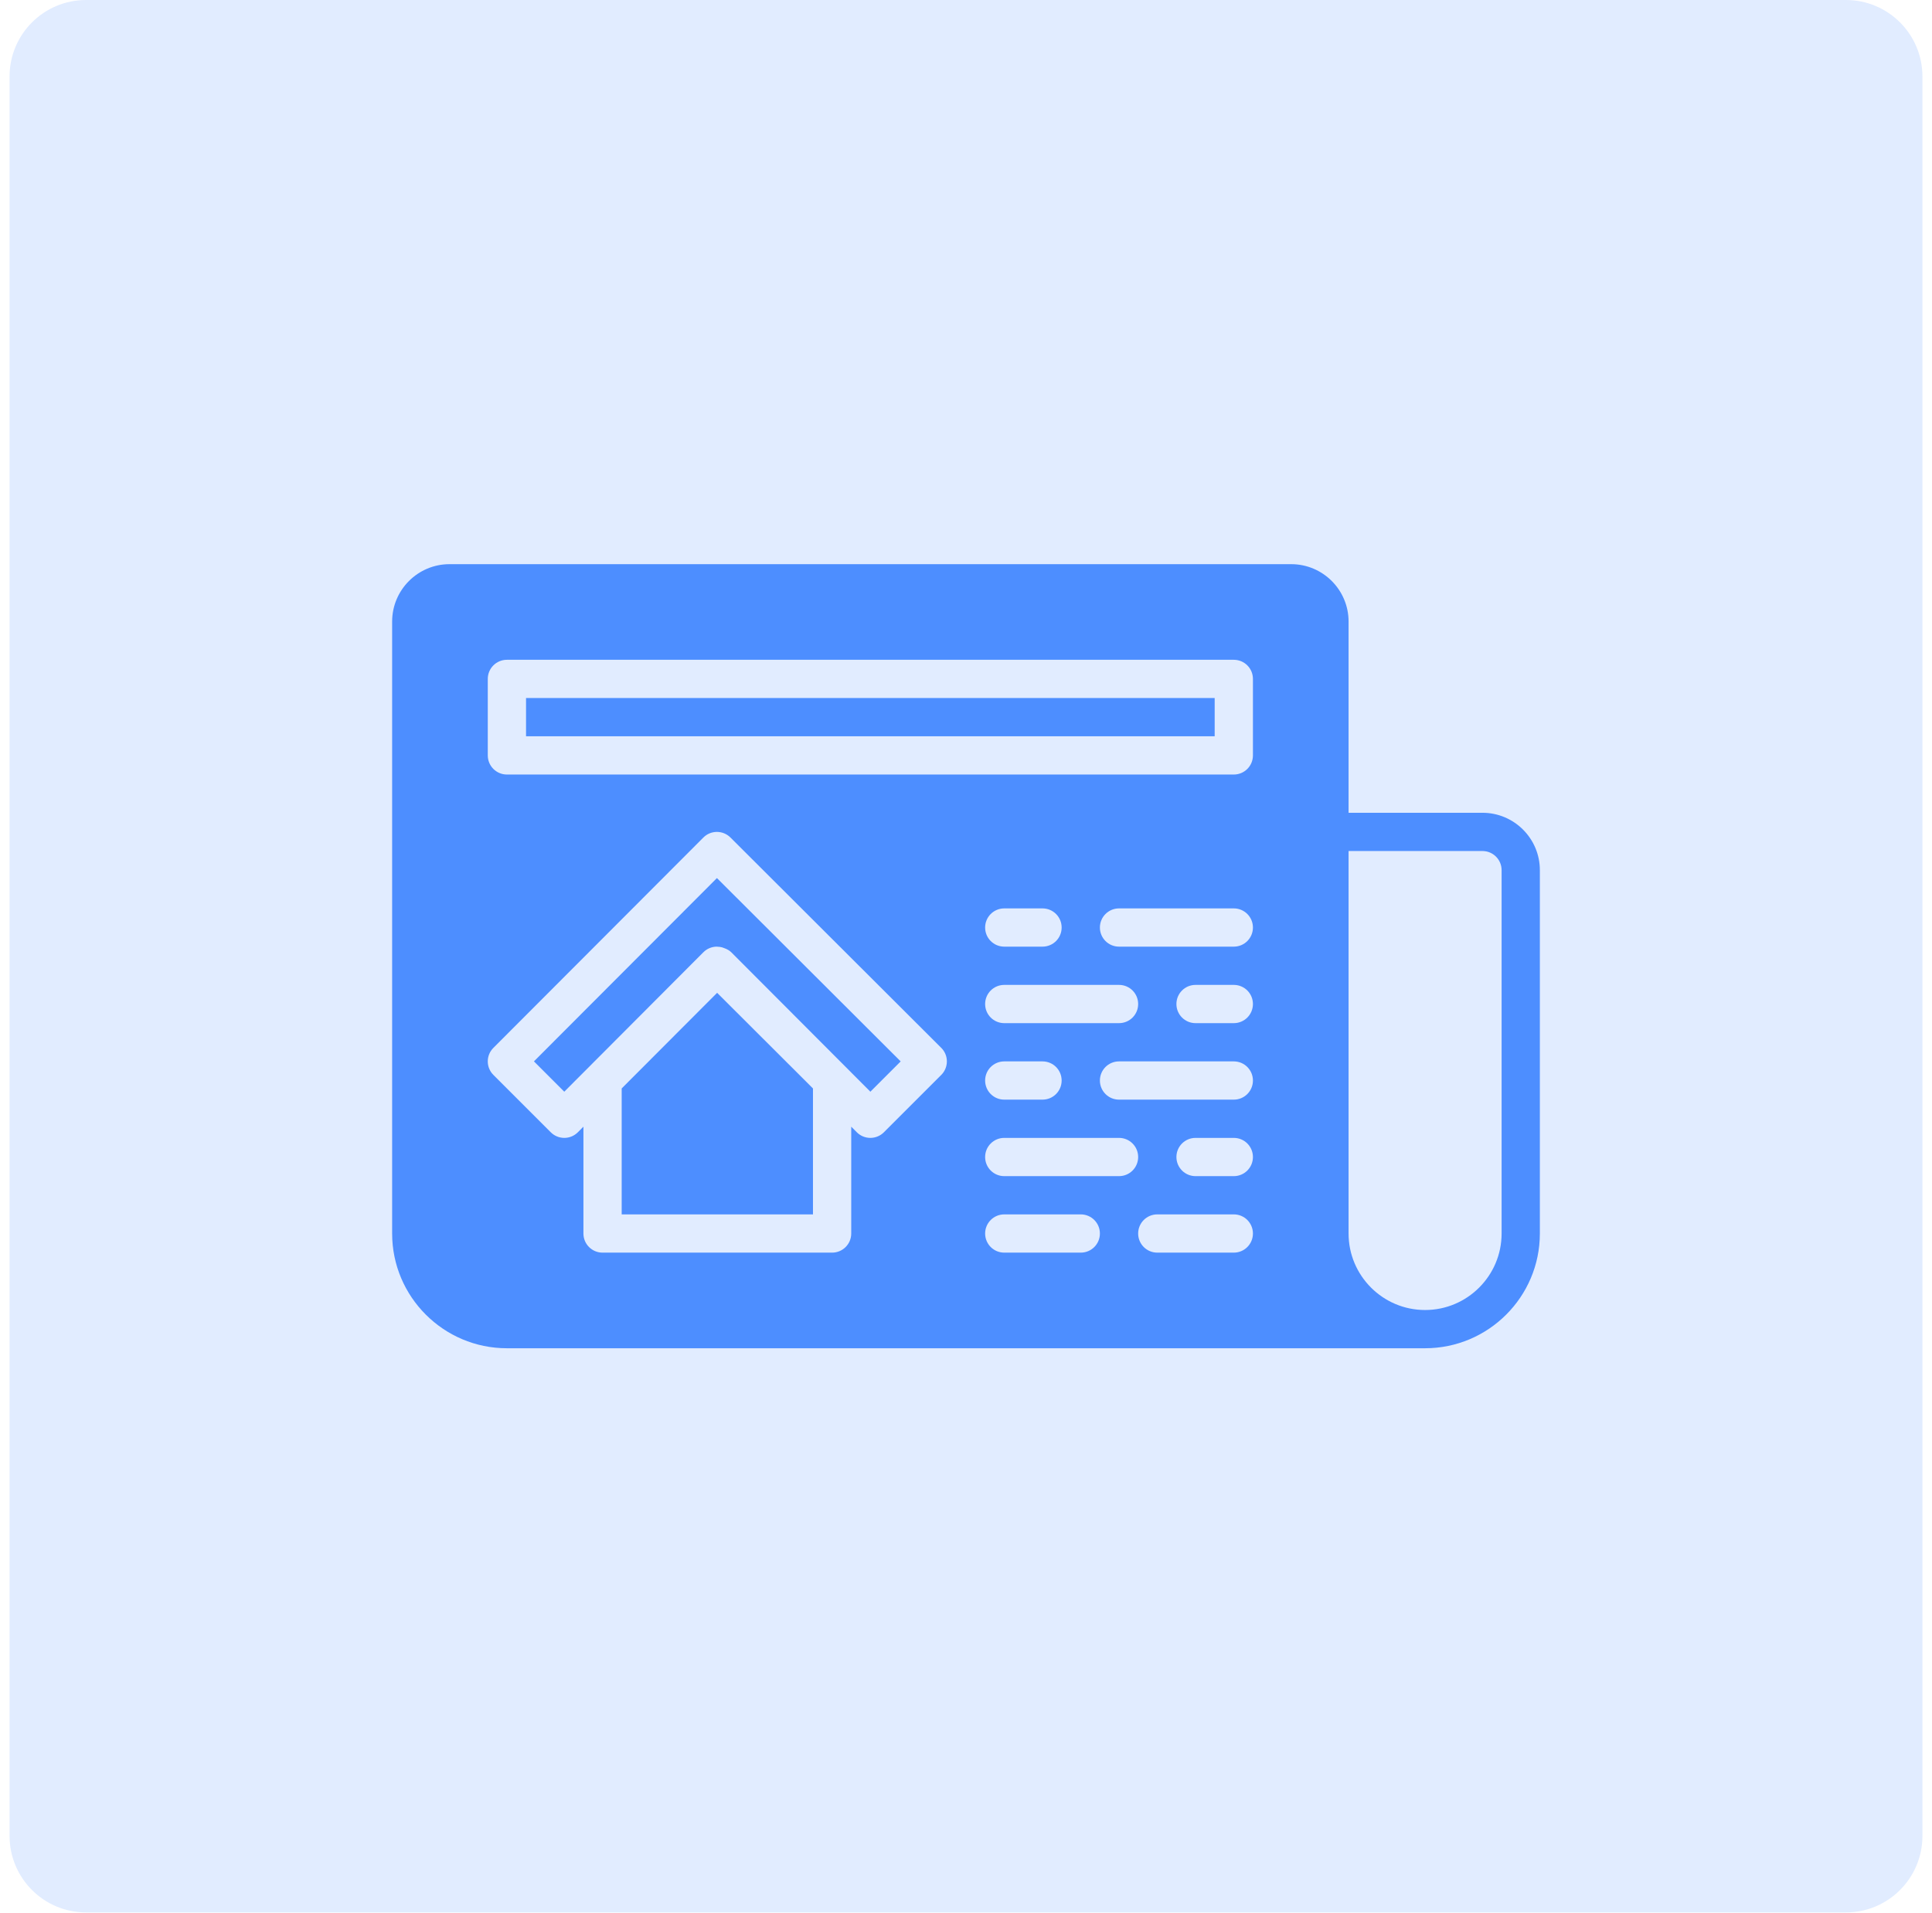
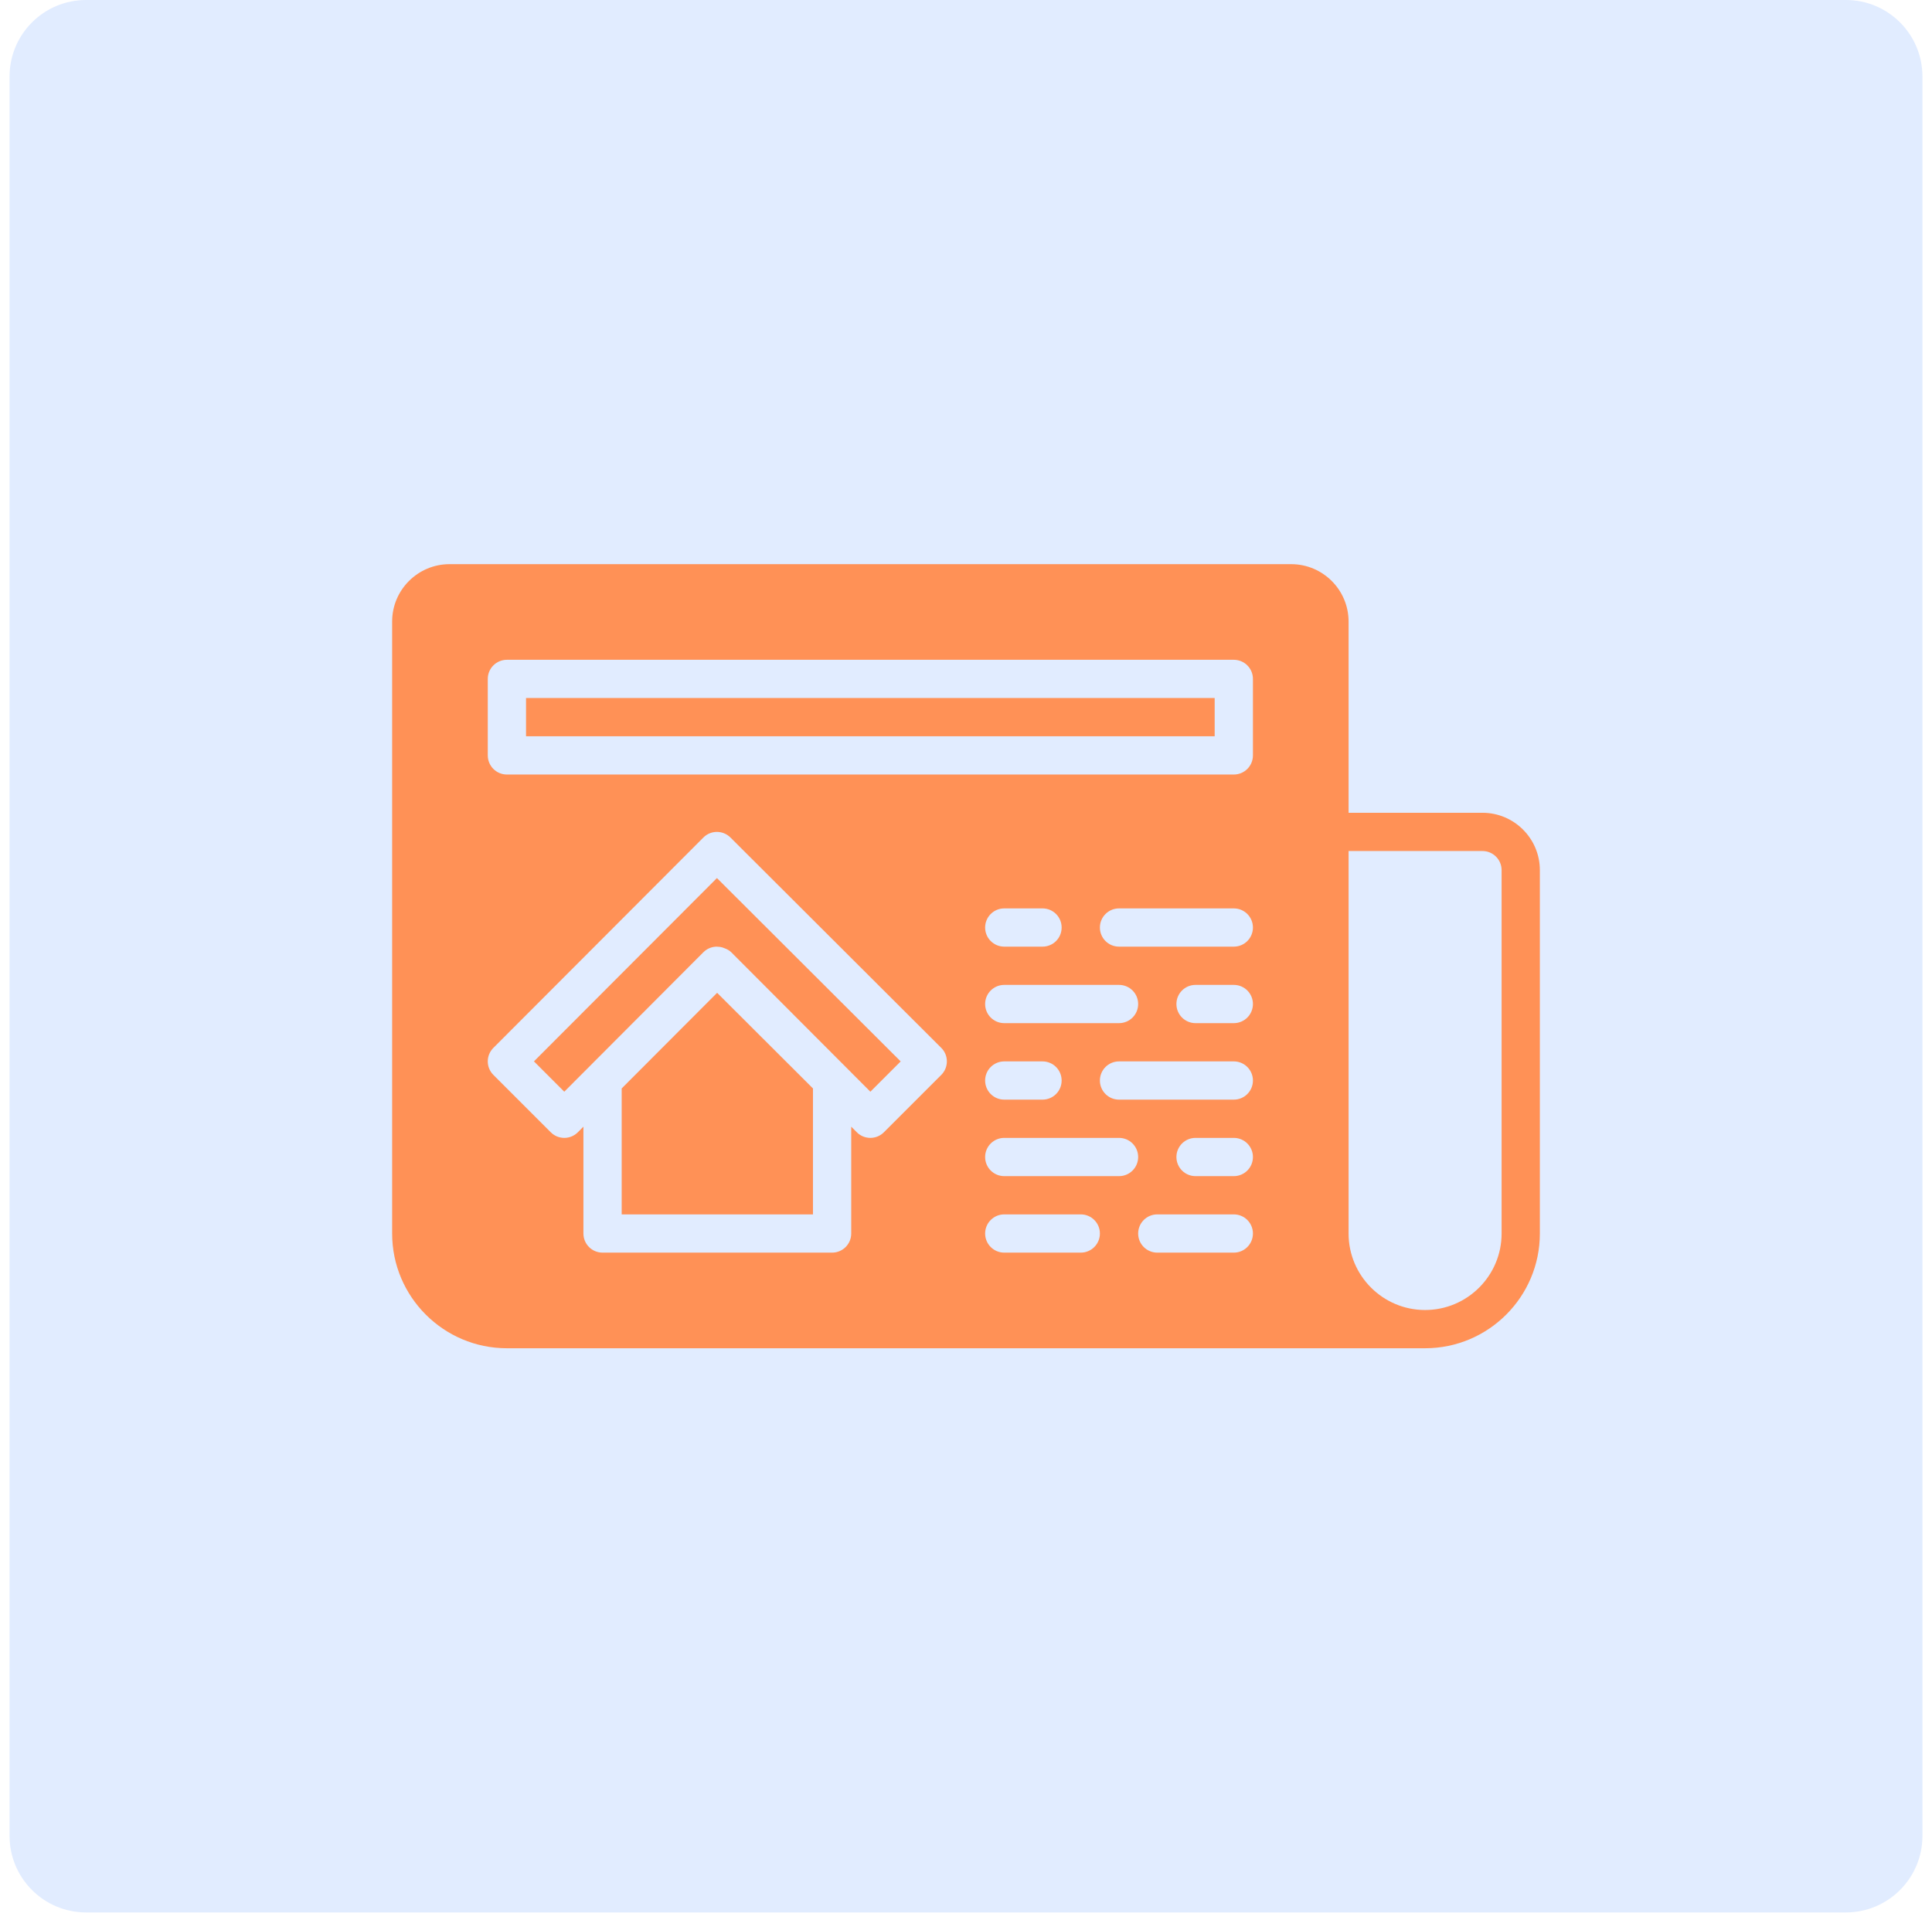
<svg xmlns="http://www.w3.org/2000/svg" width="101" height="100" viewBox="0 0 101 100" fill="none">
  <rect x="0.5" width="100" height="100" rx="4" fill="#E1ECFF" />
-   <path fill-rule="evenodd" clip-rule="evenodd" d="M78.5 64.5C78.5 66.706 76.706 68.5 74.5 68.5C72.294 68.5 70.5 66.706 70.5 64.5V44.5H77.5C78.052 44.5 78.5 44.948 78.5 45.5V64.5ZM65.5 39.5C65.5 40.053 65.053 40.5 64.5 40.5H26.5C25.947 40.5 25.5 40.053 25.5 39.5V35.5C25.5 34.947 25.947 34.5 26.5 34.5H64.5C65.053 34.5 65.5 34.947 65.5 35.5V39.5ZM64.5 49.5H58.5C57.947 49.5 57.5 49.053 57.5 48.5C57.5 47.947 57.947 47.5 58.5 47.5H64.5C65.053 47.5 65.5 47.947 65.5 48.5C65.5 49.053 65.053 49.5 64.5 49.5ZM64.5 53.5H62.5C61.947 53.5 61.5 53.053 61.5 52.5C61.5 51.947 61.947 51.5 62.5 51.5H64.5C65.053 51.5 65.5 51.947 65.5 52.5C65.5 53.053 65.053 53.5 64.5 53.5ZM64.5 57.5H58.5C57.947 57.5 57.5 57.053 57.5 56.5C57.5 55.947 57.947 55.5 58.5 55.5H64.5C65.053 55.5 65.5 55.947 65.5 56.5C65.5 57.053 65.053 57.5 64.5 57.5ZM64.5 61.5H62.5C61.947 61.5 61.5 61.053 61.5 60.5C61.5 59.947 61.947 59.5 62.5 59.5H64.5C65.053 59.5 65.5 59.947 65.5 60.5C65.5 61.053 65.053 61.5 64.5 61.5ZM64.5 65.5H60.5C59.947 65.5 59.5 65.053 59.5 64.5C59.5 63.947 59.947 63.5 60.5 63.5H64.5C65.053 63.5 65.5 63.947 65.5 64.5C65.5 65.053 65.053 65.5 64.5 65.5ZM52.5 55.5H54.5C55.053 55.5 55.5 55.947 55.5 56.5C55.5 57.053 55.053 57.5 54.5 57.5H52.5C51.947 57.5 51.5 57.053 51.5 56.5C51.5 55.947 51.947 55.5 52.5 55.5ZM51.5 48.5C51.5 47.947 51.947 47.5 52.5 47.5H54.5C55.053 47.5 55.5 47.947 55.5 48.5C55.5 49.053 55.053 49.5 54.5 49.5H52.5C51.947 49.5 51.5 49.053 51.5 48.5ZM52.5 51.5H58.5C59.053 51.5 59.5 51.947 59.5 52.5C59.5 53.053 59.053 53.5 58.5 53.5H52.5C51.947 53.5 51.5 53.053 51.5 52.5C51.5 51.947 51.947 51.5 52.5 51.5ZM58.5 61.5H52.5C51.947 61.5 51.5 61.053 51.5 60.5C51.5 59.947 51.947 59.5 52.5 59.5H58.5C59.053 59.5 59.5 59.947 59.5 60.5C59.5 61.053 59.053 61.5 58.5 61.5ZM56.5 65.5H52.5C51.947 65.5 51.5 65.053 51.5 64.5C51.5 63.947 51.947 63.5 52.5 63.5H56.5C57.053 63.5 57.5 63.947 57.5 64.5C57.5 65.053 57.053 65.5 56.5 65.5ZM49.207 56.207L46.207 59.207C46.02 59.395 45.766 59.5 45.5 59.5C45.234 59.5 44.979 59.395 44.792 59.206L44.5 58.913V64.5C44.5 65.053 44.053 65.5 43.5 65.5H31.5C30.947 65.5 30.5 65.053 30.5 64.5V58.913L30.208 59.206C30.021 59.395 29.767 59.5 29.501 59.5H29.5C29.234 59.5 28.98 59.395 28.793 59.207L25.793 56.207C25.402 55.816 25.402 55.185 25.792 54.794L36.771 43.794C36.958 43.605 37.212 43.5 37.478 43.5C37.742 43.5 37.997 43.605 38.185 43.792L49.206 54.792C49.395 54.979 49.5 55.234 49.5 55.499C49.5 55.765 49.395 56.02 49.207 56.207ZM77.5 42.5H70.5V32.5C70.5 30.846 69.154 29.5 67.5 29.5H23.5C21.846 29.5 20.5 30.846 20.5 32.5V64.5C20.5 67.809 23.191 70.5 26.5 70.5H74.5C77.809 70.5 80.5 67.809 80.5 64.5V45.5C80.5 43.846 79.154 42.5 77.5 42.5Z" fill="#4D8EFF" />
-   <path fill-rule="evenodd" clip-rule="evenodd" d="M32.5 56.914V63.5H42.5V56.915L37.489 51.914L32.5 56.914Z" fill="#4D8EFF" />
-   <path fill-rule="evenodd" clip-rule="evenodd" d="M27.913 55.499L29.499 57.085L36.77 49.794C36.958 49.605 37.212 49.5 37.477 49.5C37.479 49.5 37.482 49.501 37.484 49.501C37.485 49.501 37.486 49.5 37.487 49.5C37.494 49.5 37.501 49.504 37.507 49.504C37.586 49.506 37.664 49.514 37.738 49.534C37.773 49.541 37.804 49.559 37.837 49.569C37.854 49.576 37.871 49.58 37.887 49.587C38.013 49.635 38.133 49.698 38.229 49.794L45.501 57.085L47.085 55.501L37.479 45.914L27.913 55.499Z" fill="#4D8EFF" />
-   <path fill-rule="evenodd" clip-rule="evenodd" d="M27.5 38.499H63.5V36.499H27.5V38.499Z" fill="#4D8EFF" />
+   <path fill-rule="evenodd" clip-rule="evenodd" d="M78.5 64.5C78.5 66.706 76.706 68.5 74.5 68.5C72.294 68.5 70.5 66.706 70.5 64.5V44.5H77.5C78.052 44.5 78.5 44.948 78.5 45.5V64.5ZM65.5 39.5C65.5 40.053 65.053 40.5 64.5 40.5H26.5C25.947 40.5 25.5 40.053 25.5 39.5V35.5C25.5 34.947 25.947 34.5 26.5 34.5H64.5C65.053 34.5 65.5 34.947 65.5 35.5V39.5ZM64.5 49.5H58.5C57.947 49.5 57.5 49.053 57.5 48.5C57.5 47.947 57.947 47.5 58.5 47.5H64.5C65.053 47.5 65.5 47.947 65.5 48.5C65.5 49.053 65.053 49.5 64.5 49.5ZM64.5 53.5H62.5C61.947 53.5 61.5 53.053 61.5 52.5C61.5 51.947 61.947 51.5 62.5 51.5H64.5C65.053 51.5 65.5 51.947 65.5 52.5C65.5 53.053 65.053 53.5 64.5 53.5ZM64.5 57.5H58.5C57.947 57.5 57.5 57.053 57.5 56.5C57.5 55.947 57.947 55.5 58.5 55.5H64.5C65.053 55.5 65.5 55.947 65.5 56.5C65.5 57.053 65.053 57.5 64.5 57.5ZM64.5 61.5H62.5C61.947 61.5 61.5 61.053 61.5 60.5C61.5 59.947 61.947 59.5 62.5 59.5H64.5C65.053 59.5 65.5 59.947 65.5 60.5C65.5 61.053 65.053 61.5 64.5 61.5ZM64.5 65.5H60.5C59.947 65.5 59.5 65.053 59.5 64.5C59.5 63.947 59.947 63.5 60.5 63.5H64.5C65.053 63.5 65.5 63.947 65.5 64.5C65.5 65.053 65.053 65.5 64.5 65.5ZM52.5 55.5H54.5C55.053 55.5 55.5 55.947 55.5 56.5C55.5 57.053 55.053 57.5 54.5 57.5H52.5C51.947 57.5 51.5 57.053 51.5 56.5C51.5 55.947 51.947 55.5 52.5 55.5ZM51.5 48.5C51.5 47.947 51.947 47.5 52.5 47.5H54.5C55.053 47.5 55.5 47.947 55.5 48.5C55.5 49.053 55.053 49.5 54.5 49.5H52.5C51.947 49.5 51.5 49.053 51.5 48.5ZM52.5 51.5H58.5C59.053 51.5 59.5 51.947 59.5 52.5C59.5 53.053 59.053 53.5 58.5 53.5H52.5C51.947 53.5 51.5 53.053 51.5 52.5C51.5 51.947 51.947 51.5 52.5 51.5ZM58.5 61.5H52.5C51.947 61.5 51.5 61.053 51.5 60.5C51.5 59.947 51.947 59.5 52.5 59.5H58.5C59.053 59.5 59.5 59.947 59.5 60.5C59.5 61.053 59.053 61.5 58.5 61.5ZM56.5 65.5H52.5C51.947 65.5 51.5 65.053 51.5 64.5C51.5 63.947 51.947 63.5 52.5 63.5H56.5C57.053 63.5 57.5 63.947 57.5 64.5C57.5 65.053 57.053 65.5 56.5 65.5ZM49.207 56.207L46.207 59.207C46.02 59.395 45.766 59.5 45.5 59.5C45.234 59.5 44.979 59.395 44.792 59.206L44.5 58.913V64.5C44.5 65.053 44.053 65.5 43.5 65.5H31.5C30.947 65.5 30.5 65.053 30.5 64.5V58.913L30.208 59.206C30.021 59.395 29.767 59.5 29.501 59.5H29.5C29.234 59.5 28.98 59.395 28.793 59.207L25.793 56.207C25.402 55.816 25.402 55.185 25.792 54.794L36.771 43.794C36.958 43.605 37.212 43.5 37.478 43.5C37.742 43.5 37.997 43.605 38.185 43.792L49.206 54.792C49.395 54.979 49.5 55.234 49.5 55.499C49.5 55.765 49.395 56.02 49.207 56.207ZM77.5 42.5H70.5V32.5C70.5 30.846 69.154 29.5 67.5 29.5H23.5C21.846 29.5 20.5 30.846 20.5 32.5V64.5C20.5 67.809 23.191 70.5 26.5 70.5H74.5C77.809 70.5 80.5 67.809 80.5 64.5V45.5C80.5 43.846 79.154 42.5 77.5 42.5Z" fill="#FF9156" />
+   <path fill-rule="evenodd" clip-rule="evenodd" d="M32.5 56.914V63.5H42.5V56.915L37.489 51.914L32.5 56.914Z" fill="#FF9156" />
+   <path fill-rule="evenodd" clip-rule="evenodd" d="M27.913 55.499L29.499 57.085L36.77 49.794C36.958 49.605 37.212 49.5 37.477 49.5C37.479 49.5 37.482 49.501 37.484 49.501C37.485 49.501 37.486 49.5 37.487 49.5C37.494 49.5 37.501 49.504 37.507 49.504C37.586 49.506 37.664 49.514 37.738 49.534C37.773 49.541 37.804 49.559 37.837 49.569C37.854 49.576 37.871 49.58 37.887 49.587C38.013 49.635 38.133 49.698 38.229 49.794L45.501 57.085L47.085 55.501L37.479 45.914L27.913 55.499Z" fill="#FF9156" />
+   <path fill-rule="evenodd" clip-rule="evenodd" d="M27.5 38.499H63.5V36.499H27.5V38.499Z" fill="#FF9156" />
</svg>
